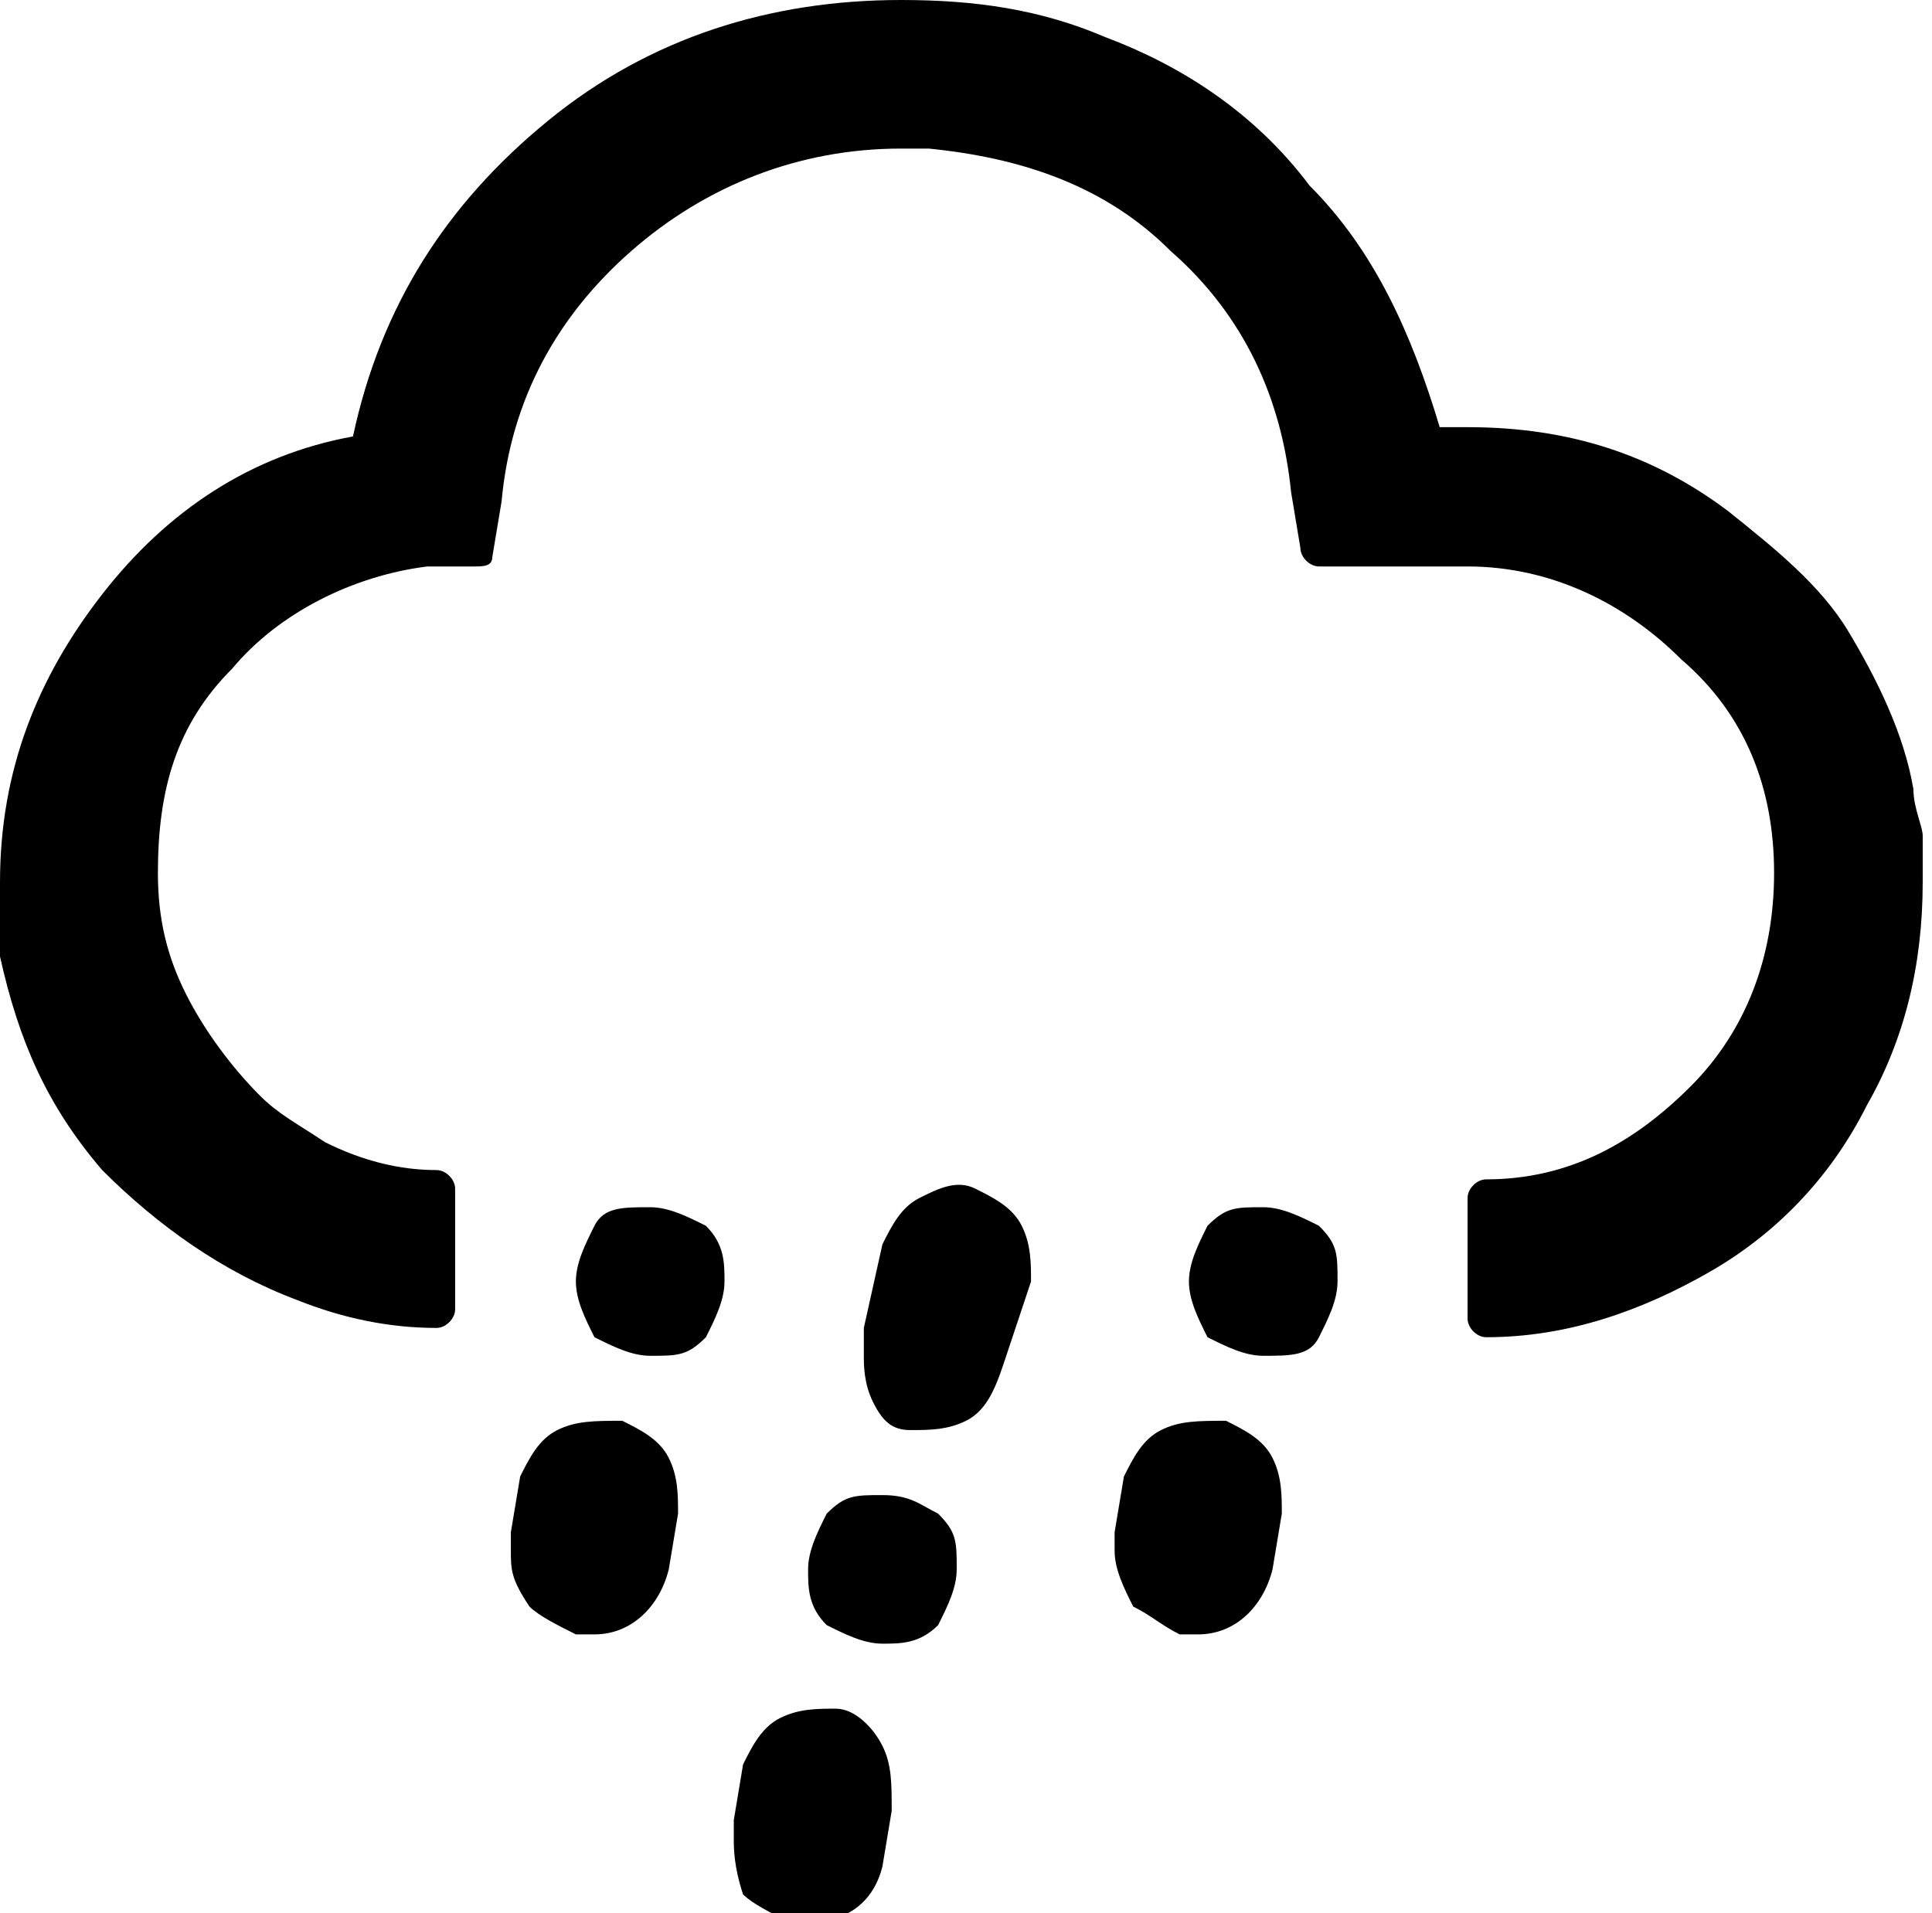
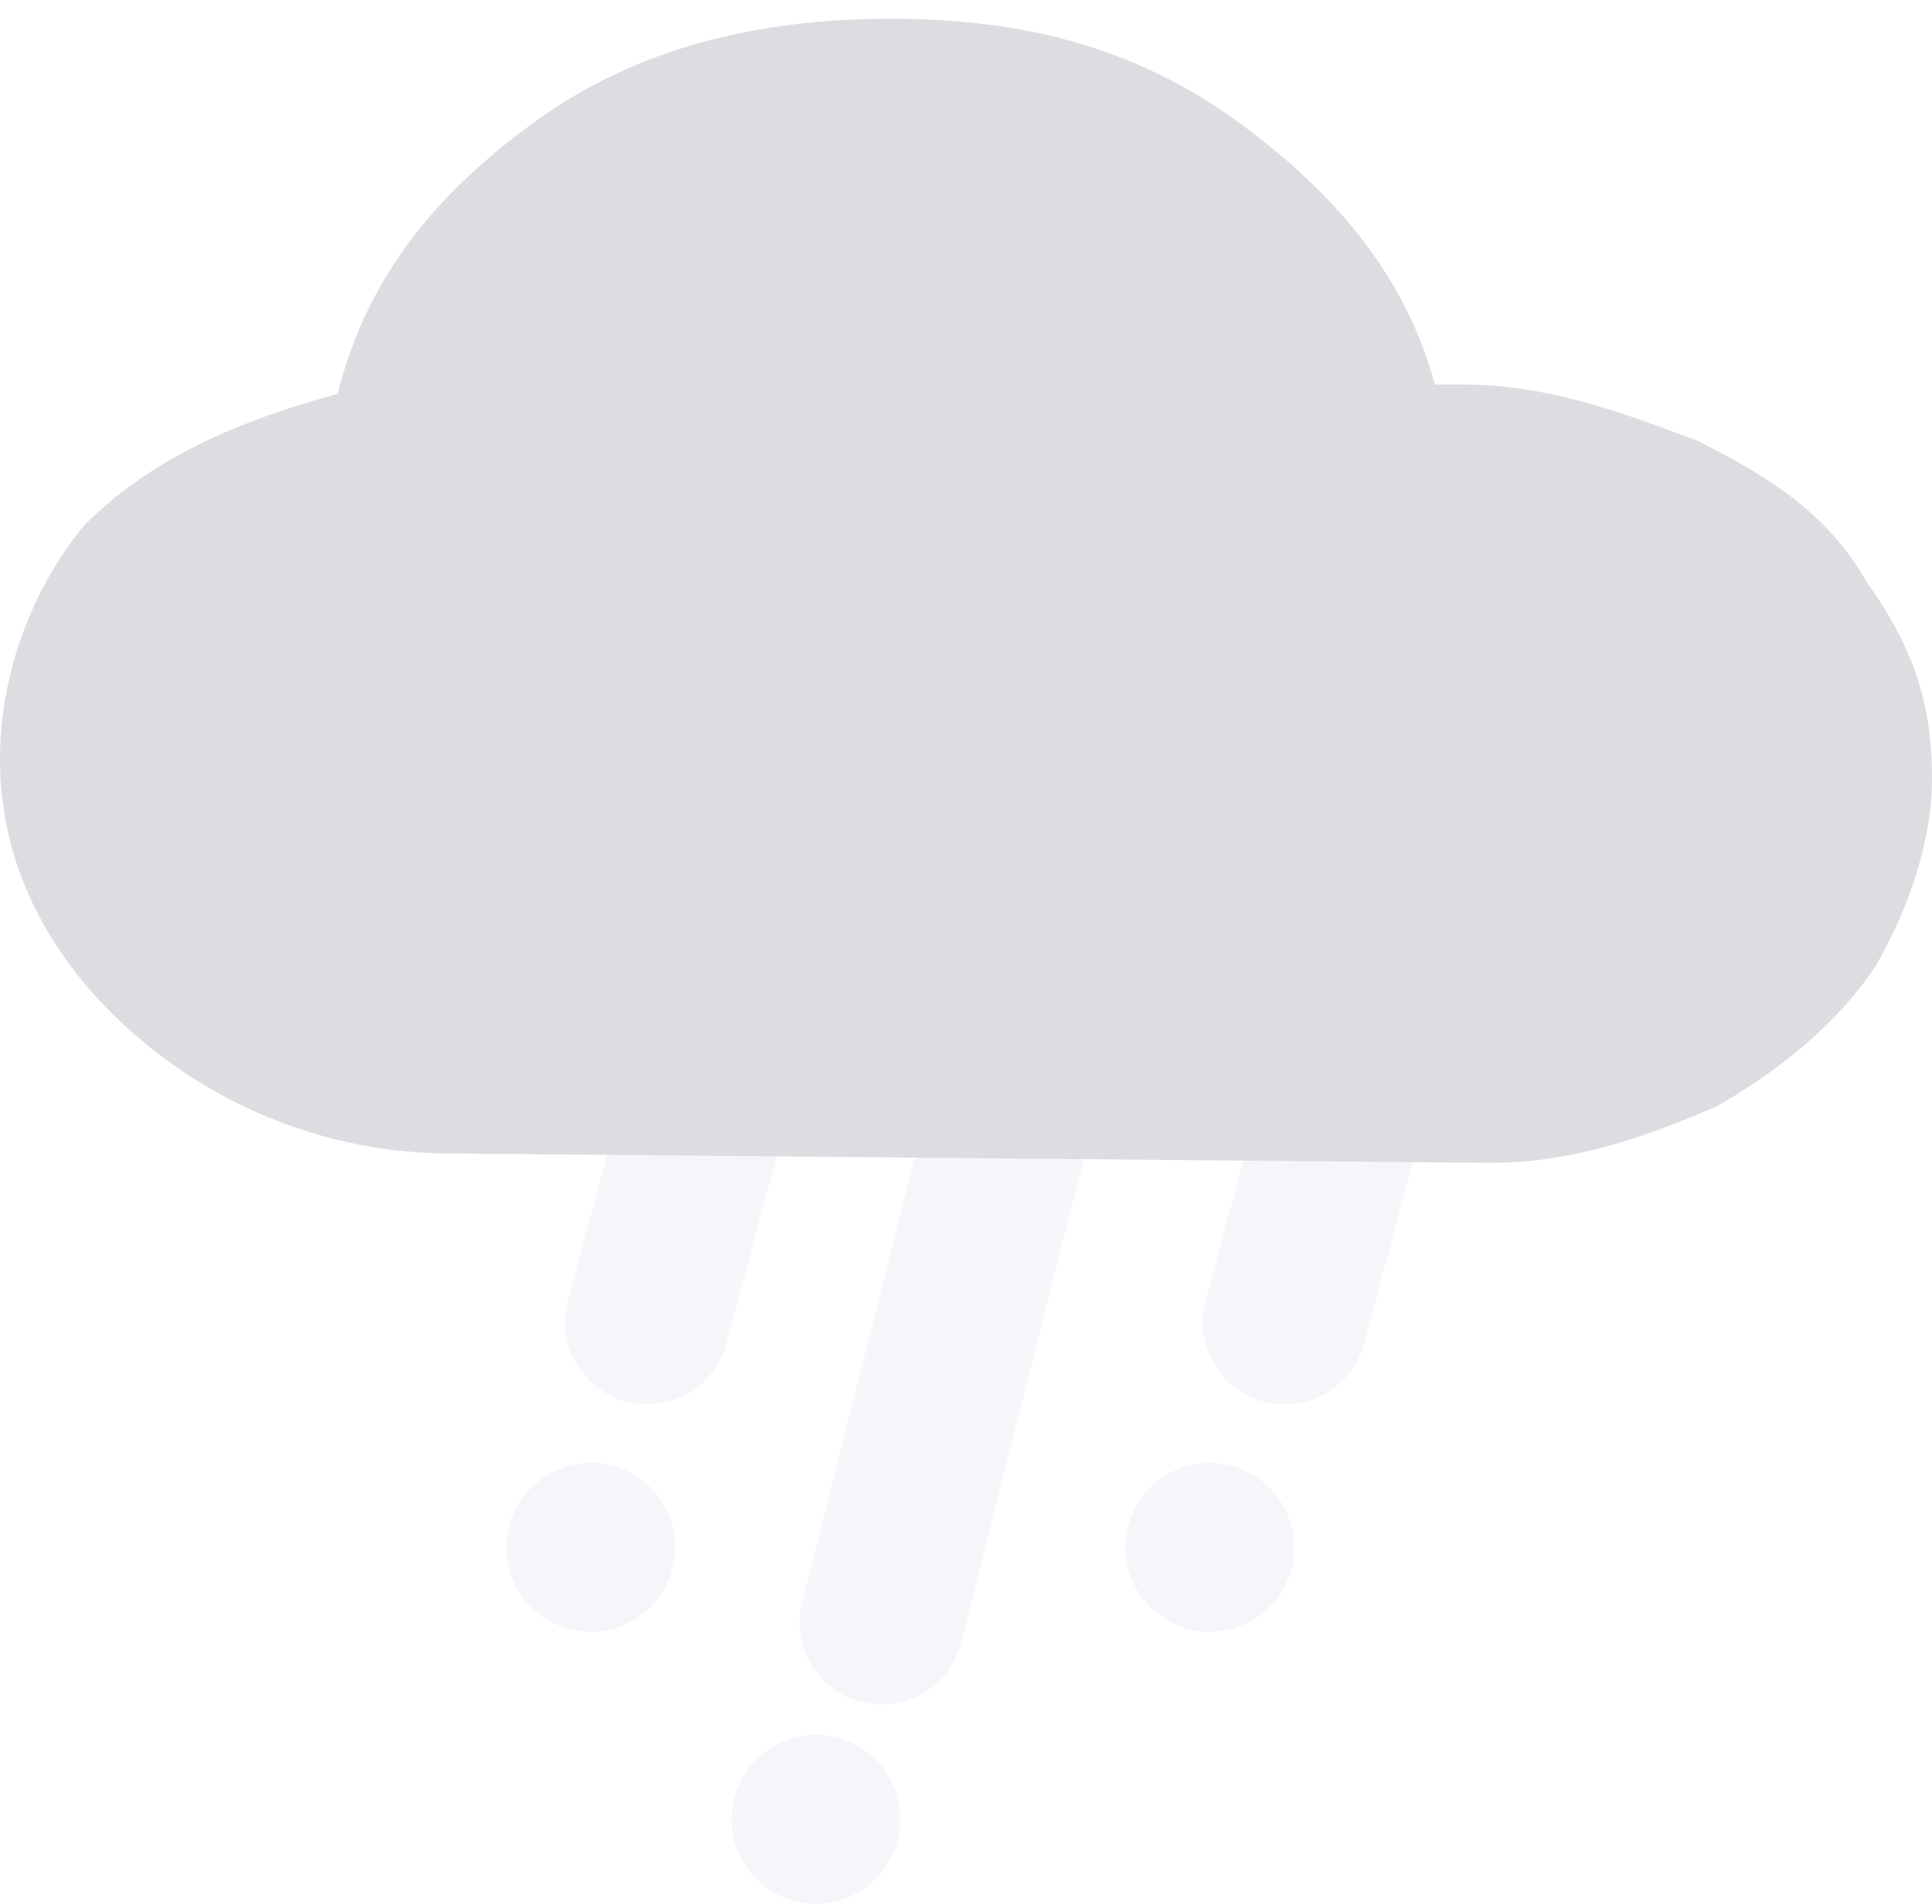
- <svg xmlns="http://www.w3.org/2000/svg" version="1.1" id="Layer_1" x="0px" y="0px" viewBox="-79.9 93.4 20.8 20.6" style="enable-background:new -79.9 93.4 20.8 20.6;" xml:space="preserve">
-   <path d="M-79.9,102.9c0-1.2,0.4-2.2,1.1-3.1s1.6-1.5,2.7-1.7c0.3-1.4,1-2.5,2.1-3.4c1.1-0.9,2.4-1.3,3.8-1.3c0.8,0,1.5,0.1,2.2,0.4  c0,0,0,0,0,0c0.8,0.3,1.6,0.8,2.2,1.6h0c0.7,0.7,1.1,1.6,1.4,2.6h0.3c1.1,0,2,0.3,2.8,0.9v0c0.5,0.4,1,0.8,1.3,1.3s0.6,1.1,0.7,1.7  c0,0.2,0.1,0.4,0.1,0.5v0.1c0,0,0,0.1,0,0.2s0,0.2,0,0.2v0c0,0.9-0.2,1.7-0.6,2.4c-0.4,0.8-1,1.4-1.7,1.8c-0.7,0.4-1.5,0.7-2.4,0.7  c-0.1,0-0.2-0.1-0.2-0.2v-1.3c0-0.1,0.1-0.2,0.2-0.2c0.9,0,1.6-0.4,2.2-1c0.6-0.6,0.9-1.4,0.9-2.3c0-0.9-0.3-1.7-1-2.3  c-0.6-0.6-1.4-1-2.3-1h-1.6c-0.1,0-0.2-0.1-0.2-0.2l-0.1-0.6c-0.1-1-0.5-1.9-1.3-2.6c0,0,0,0,0,0c0,0,0,0,0,0c0,0,0,0,0,0  c0,0,0,0,0,0c-0.7-0.7-1.6-1-2.6-1.1c-0.1,0-0.2,0-0.3,0c-1.1,0-2.1,0.4-2.9,1.1c-0.8,0.7-1.3,1.6-1.4,2.7l-0.1,0.6  c0,0.1-0.1,0.1-0.2,0.1l-0.5,0c-0.8,0.1-1.6,0.5-2.1,1.1c-0.6,0.6-0.8,1.3-0.8,2.2v0h0c0,0.5,0.1,0.9,0.3,1.3  c0.2,0.4,0.5,0.8,0.8,1.1c0.2,0.2,0.4,0.3,0.7,0.5v0c0.4,0.2,0.8,0.3,1.2,0.3c0.1,0,0.2,0.1,0.2,0.2v1.3c0,0.1-0.1,0.2-0.2,0.2  c-0.5,0-1-0.1-1.5-0.3v0c-0.8-0.3-1.5-0.8-2.1-1.4c-0.6-0.7-0.9-1.4-1.1-2.3v0c0,0,0,0,0,0C-79.9,103.6-79.9,103.3-79.9,102.9z   M-74.4,110.1c0,0,0-0.1,0-0.1c0,0,0-0.1,0-0.1l0.1-0.6c0.1-0.2,0.2-0.4,0.4-0.5s0.4-0.1,0.7-0.1c0.2,0.1,0.4,0.2,0.5,0.4  c0.1,0.2,0.1,0.4,0.1,0.6l-0.1,0.6c-0.1,0.4-0.4,0.7-0.8,0.7c0,0-0.1,0-0.1,0c-0.1,0-0.1,0-0.1,0c-0.2-0.1-0.4-0.2-0.5-0.3  C-74.4,110.4-74.4,110.3-74.4,110.1z M-73.7,107.2c0-0.2,0.1-0.4,0.2-0.6c0.1-0.2,0.3-0.2,0.6-0.2c0.2,0,0.4,0.1,0.6,0.2  c0.2,0.2,0.2,0.4,0.2,0.6c0,0.2-0.1,0.4-0.2,0.6c-0.2,0.2-0.3,0.2-0.6,0.2c-0.2,0-0.4-0.1-0.6-0.2  C-73.6,107.6-73.7,107.4-73.7,107.2z M-72,113.2c0,0,0-0.1,0-0.2l0.1-0.6c0.1-0.2,0.2-0.4,0.4-0.5c0.2-0.1,0.4-0.1,0.6-0.1  c0.2,0,0.4,0.2,0.5,0.4c0.1,0.2,0.1,0.4,0.1,0.7l-0.1,0.6c-0.1,0.4-0.4,0.6-0.8,0.6c-0.1,0-0.2,0-0.2,0c-0.2-0.1-0.4-0.2-0.5-0.3  C-72,113.5-72,113.3-72,113.2z M-71.2,110.3c0-0.2,0.1-0.4,0.2-0.6c0.2-0.2,0.3-0.2,0.6-0.2s0.4,0.1,0.6,0.2  c0.2,0.2,0.2,0.3,0.2,0.6c0,0.2-0.1,0.4-0.2,0.6c-0.2,0.2-0.4,0.2-0.6,0.2c-0.2,0-0.4-0.1-0.6-0.2  C-71.2,110.7-71.2,110.5-71.2,110.3z M-70.6,108c0-0.1,0-0.2,0-0.3l0.2-0.9c0.1-0.2,0.2-0.4,0.4-0.5c0.2-0.1,0.4-0.2,0.6-0.1  c0.2,0.1,0.4,0.2,0.5,0.4c0.1,0.2,0.1,0.4,0.1,0.6l-0.3,0.9c-0.1,0.3-0.2,0.5-0.4,0.6s-0.4,0.1-0.6,0.1c-0.2,0-0.3-0.1-0.4-0.3  C-70.6,108.3-70.6,108.1-70.6,108z M-67.9,110.1c0,0,0-0.1,0-0.1c0-0.1,0-0.1,0-0.1l0.1-0.6c0.1-0.2,0.2-0.4,0.4-0.5  s0.4-0.1,0.7-0.1c0.2,0.1,0.4,0.2,0.5,0.4c0.1,0.2,0.1,0.4,0.1,0.6l-0.1,0.6c-0.1,0.4-0.4,0.7-0.8,0.7c0,0-0.1,0-0.1,0  c-0.1,0-0.1,0-0.1,0c-0.2-0.1-0.3-0.2-0.5-0.3C-67.8,110.5-67.9,110.3-67.9,110.1z M-67.1,107.2c0-0.2,0.1-0.4,0.2-0.6  c0.2-0.2,0.3-0.2,0.6-0.2c0.2,0,0.4,0.1,0.6,0.2c0.2,0.2,0.2,0.3,0.2,0.6c0,0.2-0.1,0.4-0.2,0.6c-0.1,0.2-0.3,0.2-0.6,0.2  c-0.2,0-0.4-0.1-0.6-0.2C-67,107.6-67.1,107.4-67.1,107.2z" />
+ <svg xmlns="http://www.w3.org/2000/svg" version="1.1" x="0px" y="0px" viewBox="-257.4 274.8 20.6 20.3" style="enable-background:new -257.4 274.8 20.6 20.3;" xml:space="preserve">
+   <circle style="fill:#f5f6fa;" cx="-251.1" cy="291.3" r="0.9" />
+   <circle style="fill:#f5f6fa;" cx="-248.7" cy="294.2" r="0.9" />
+   <circle style="fill:#f5f6fa;" cx="-244.5" cy="291.3" r="0.9" />
+   <line style="fill:none;stroke:#f5f6fa;stroke-width:1.75;stroke-linecap:round;stroke-miterlimit:10;" x1="-249.4" y1="284.8" x2="-250.5" y2="288.9" />
+   <line style="fill:none;stroke:#f5f6fa;stroke-width:1.75;stroke-linecap:round;stroke-miterlimit:10;" x1="-242.6" y1="284.8" x2="-243.7" y2="288.9" />
+   <line style="fill:none;stroke:#f5f6fa;stroke-width:1.75;stroke-linecap:round;stroke-miterlimit:10;" x1="-246.2" y1="285" x2="-248" y2="292.1" />
+   <path style="fill:#DCDDE1;" d="M-257.4,282.9c0,1.1,0.5,2.1,1.4,2.9s2.1,1.3,3.4,1.3c0.1,0,11,0.1,11.1,0.1c0.9,0,1.7-0.3,2.4-0.6  c0.7-0.4,1.3-0.9,1.7-1.5c0.4-0.7,0.6-1.4,0.6-2c0-0.8-0.2-1.4-0.7-2.1c-0.4-0.7-1-1.1-1.8-1.5c-0.8-0.3-1.6-0.6-2.5-0.6h-0.3  c-0.3-1.1-1-2-2.1-2.8c-1.1-0.8-2.3-1.1-3.7-1.1s-2.7,0.3-3.8,1.1c-1.1,0.8-1.8,1.7-2.1,2.9c-1.1,0.3-2,0.7-2.7,1.4  C-257,281-257.4,281.9-257.4,282.9z" />
</svg>
